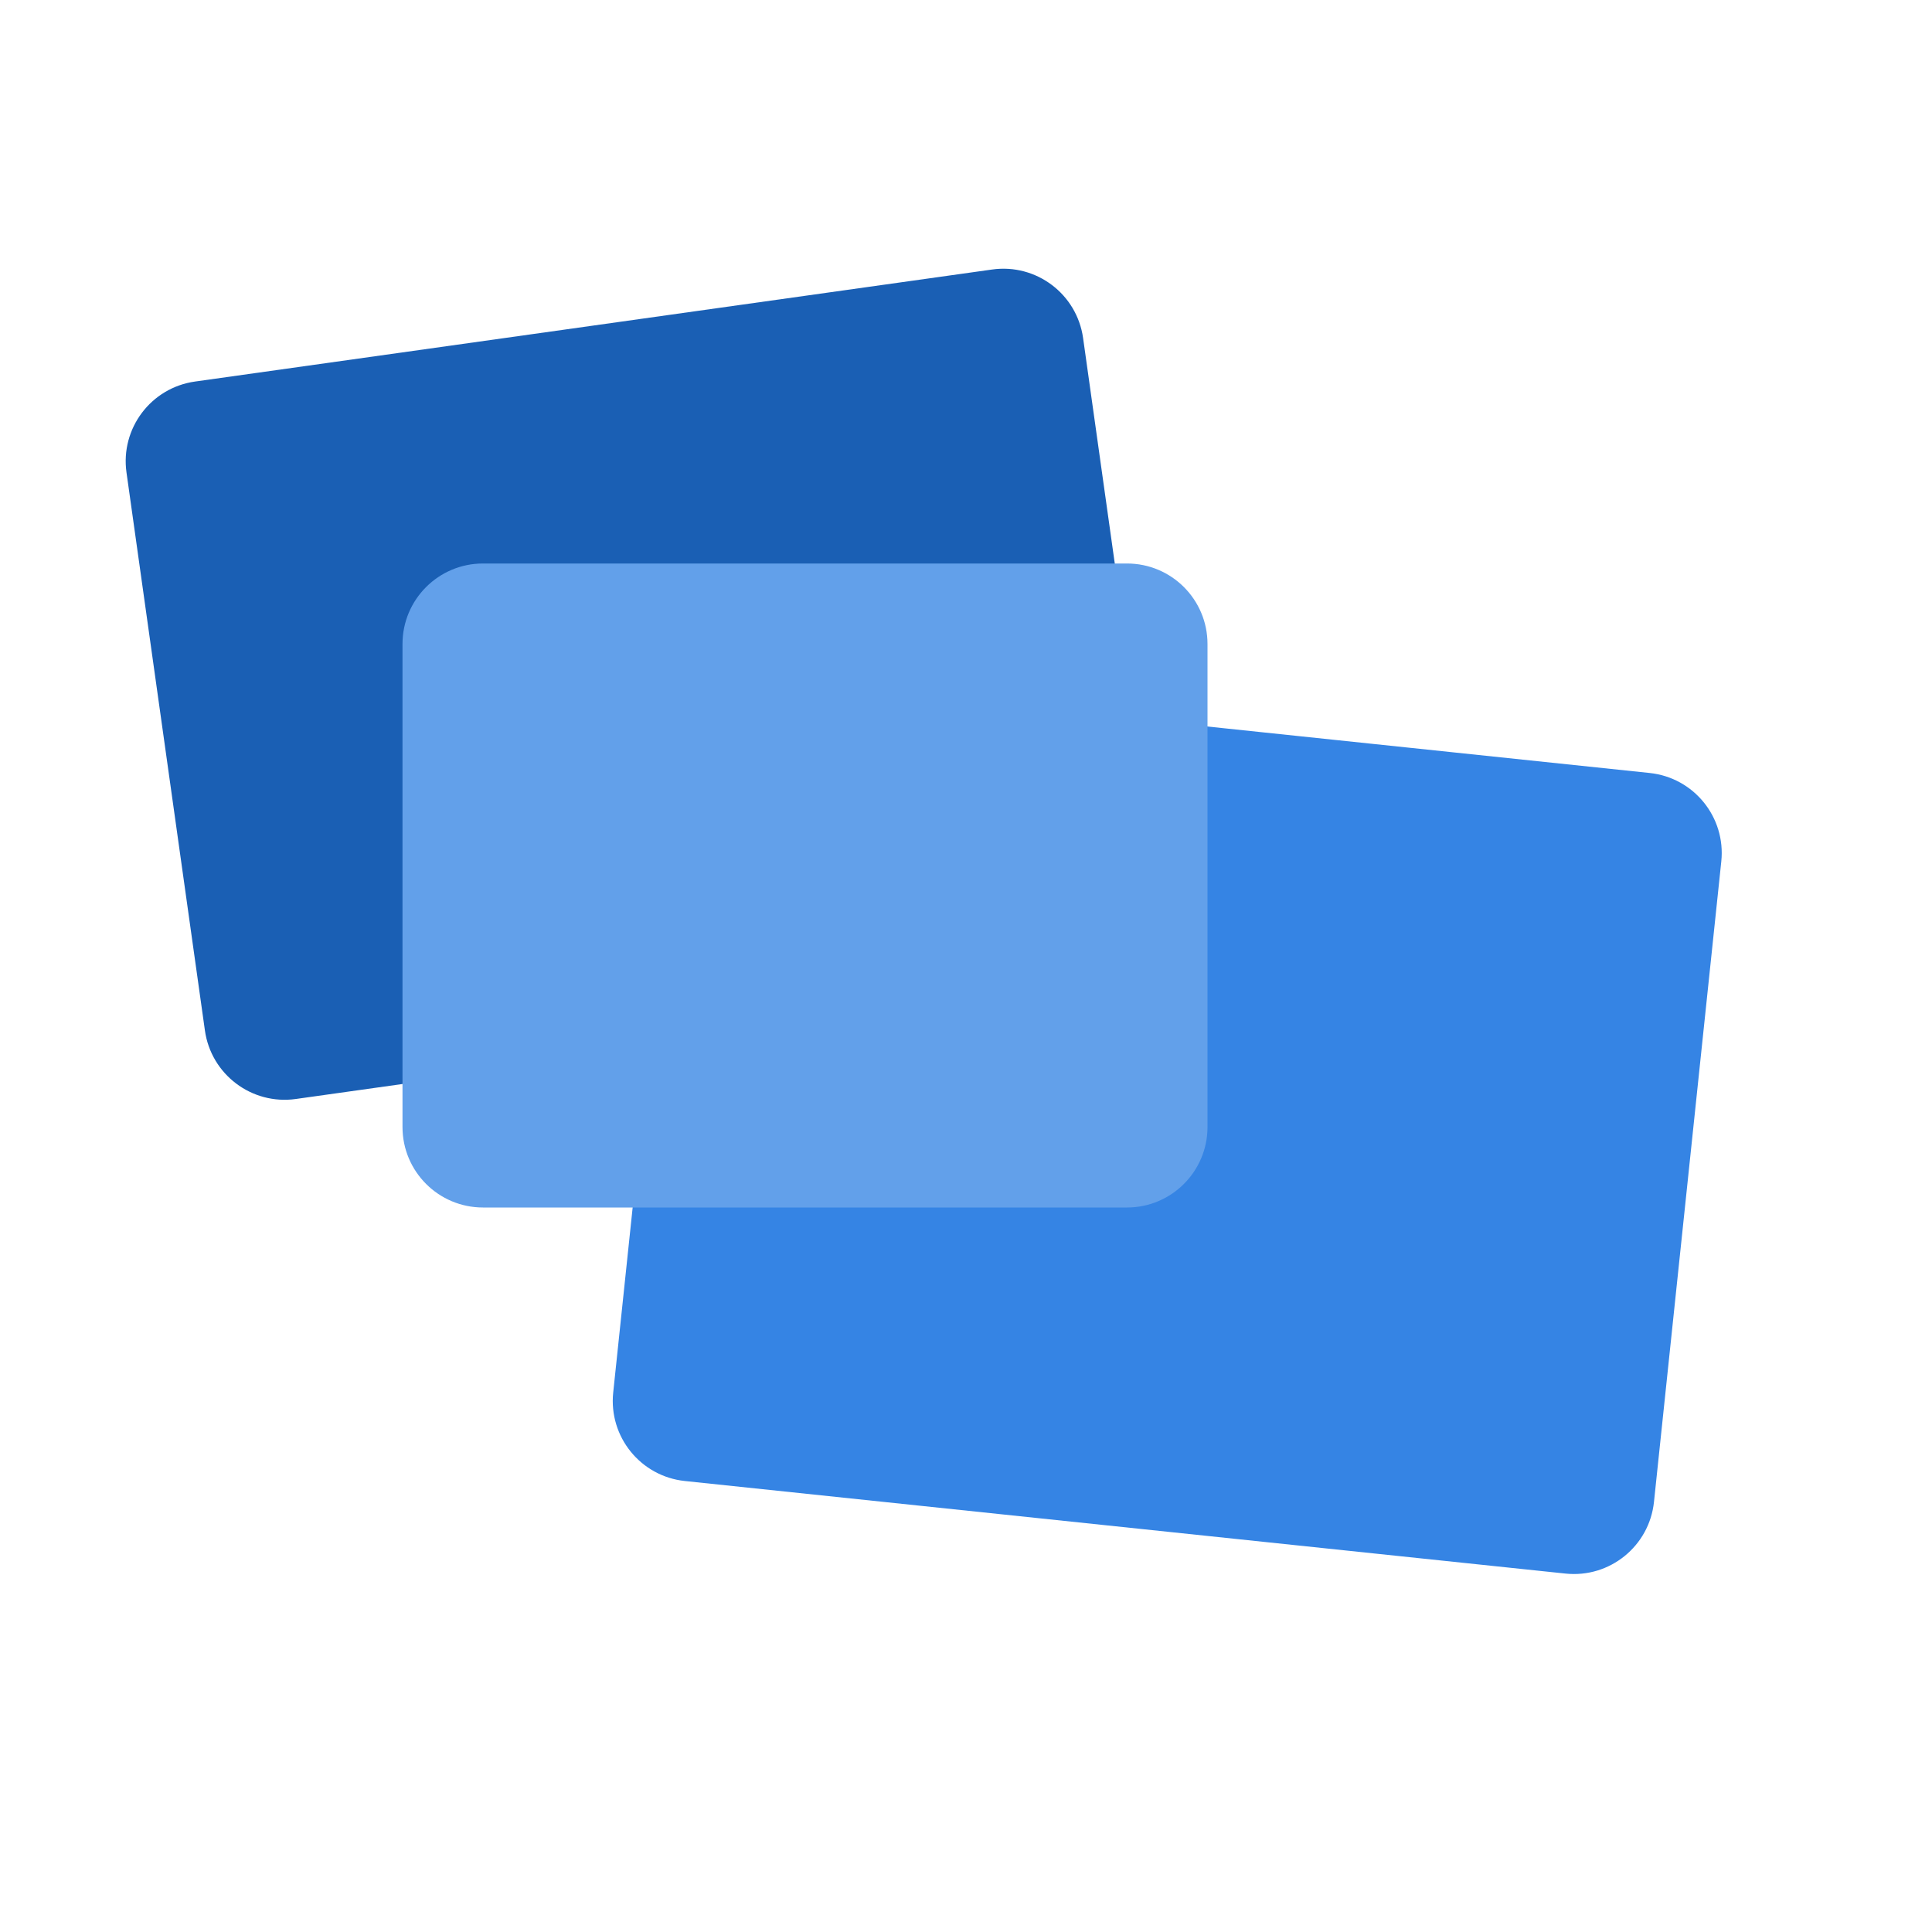
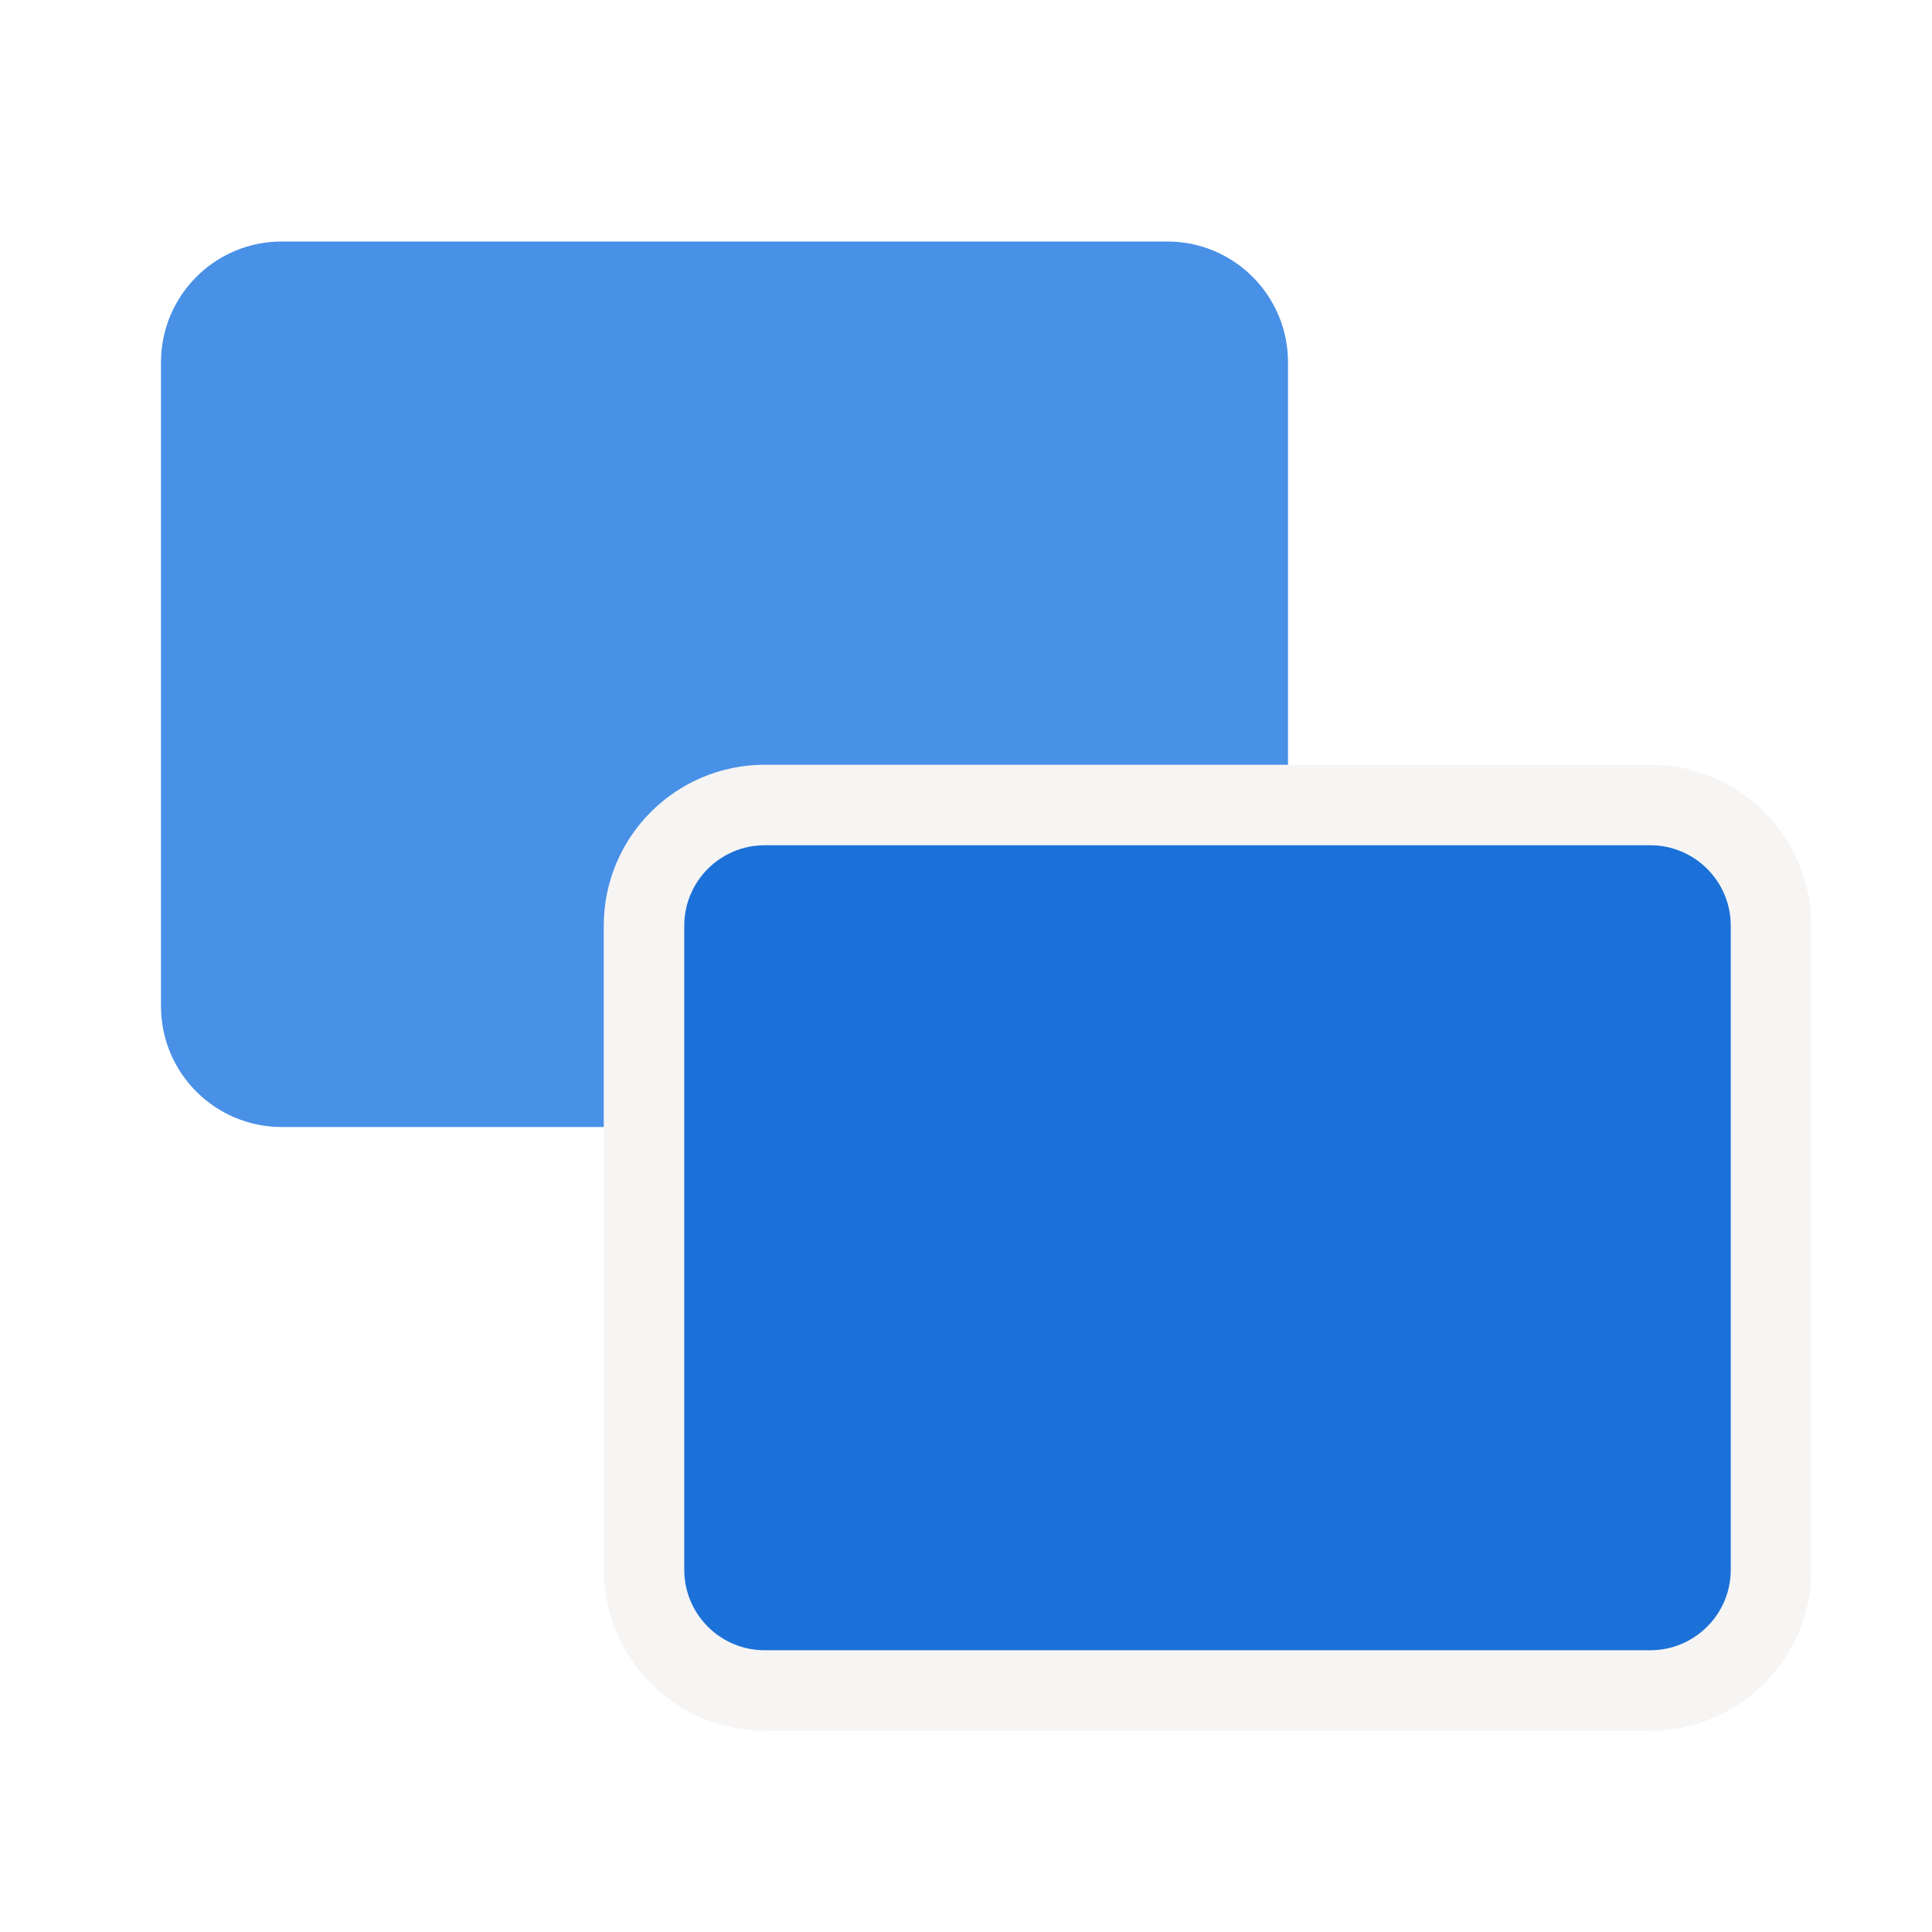
<svg xmlns="http://www.w3.org/2000/svg" width="24" height="24" viewBox="0 0 24 24">
-   <rect x="2" y="4" width="12" height="9" rx="1" fill="#1a5fb4" transform="rotate(-8 8 8.5)" />
-   <rect x="8" y="9" width="13" height="10" rx="1" fill="#3584e4" transform="rotate(6 14.5 14)" />
-   <rect x="5" y="7" width="10" height="8" rx="1" fill="#62a0ea" />
+   <rect x="2" y="3" width="14" height="11" rx="1.5" fill="#3584e4" opacity="0.9" />
+   <rect x="8" y="10" width="14" height="11" rx="1.5" fill="#1c71d8" />
+   <rect x="8" y="10" width="14" height="11" rx="1.5" fill="none" stroke="#f6f5f4" stroke-width="1" />
</svg>
